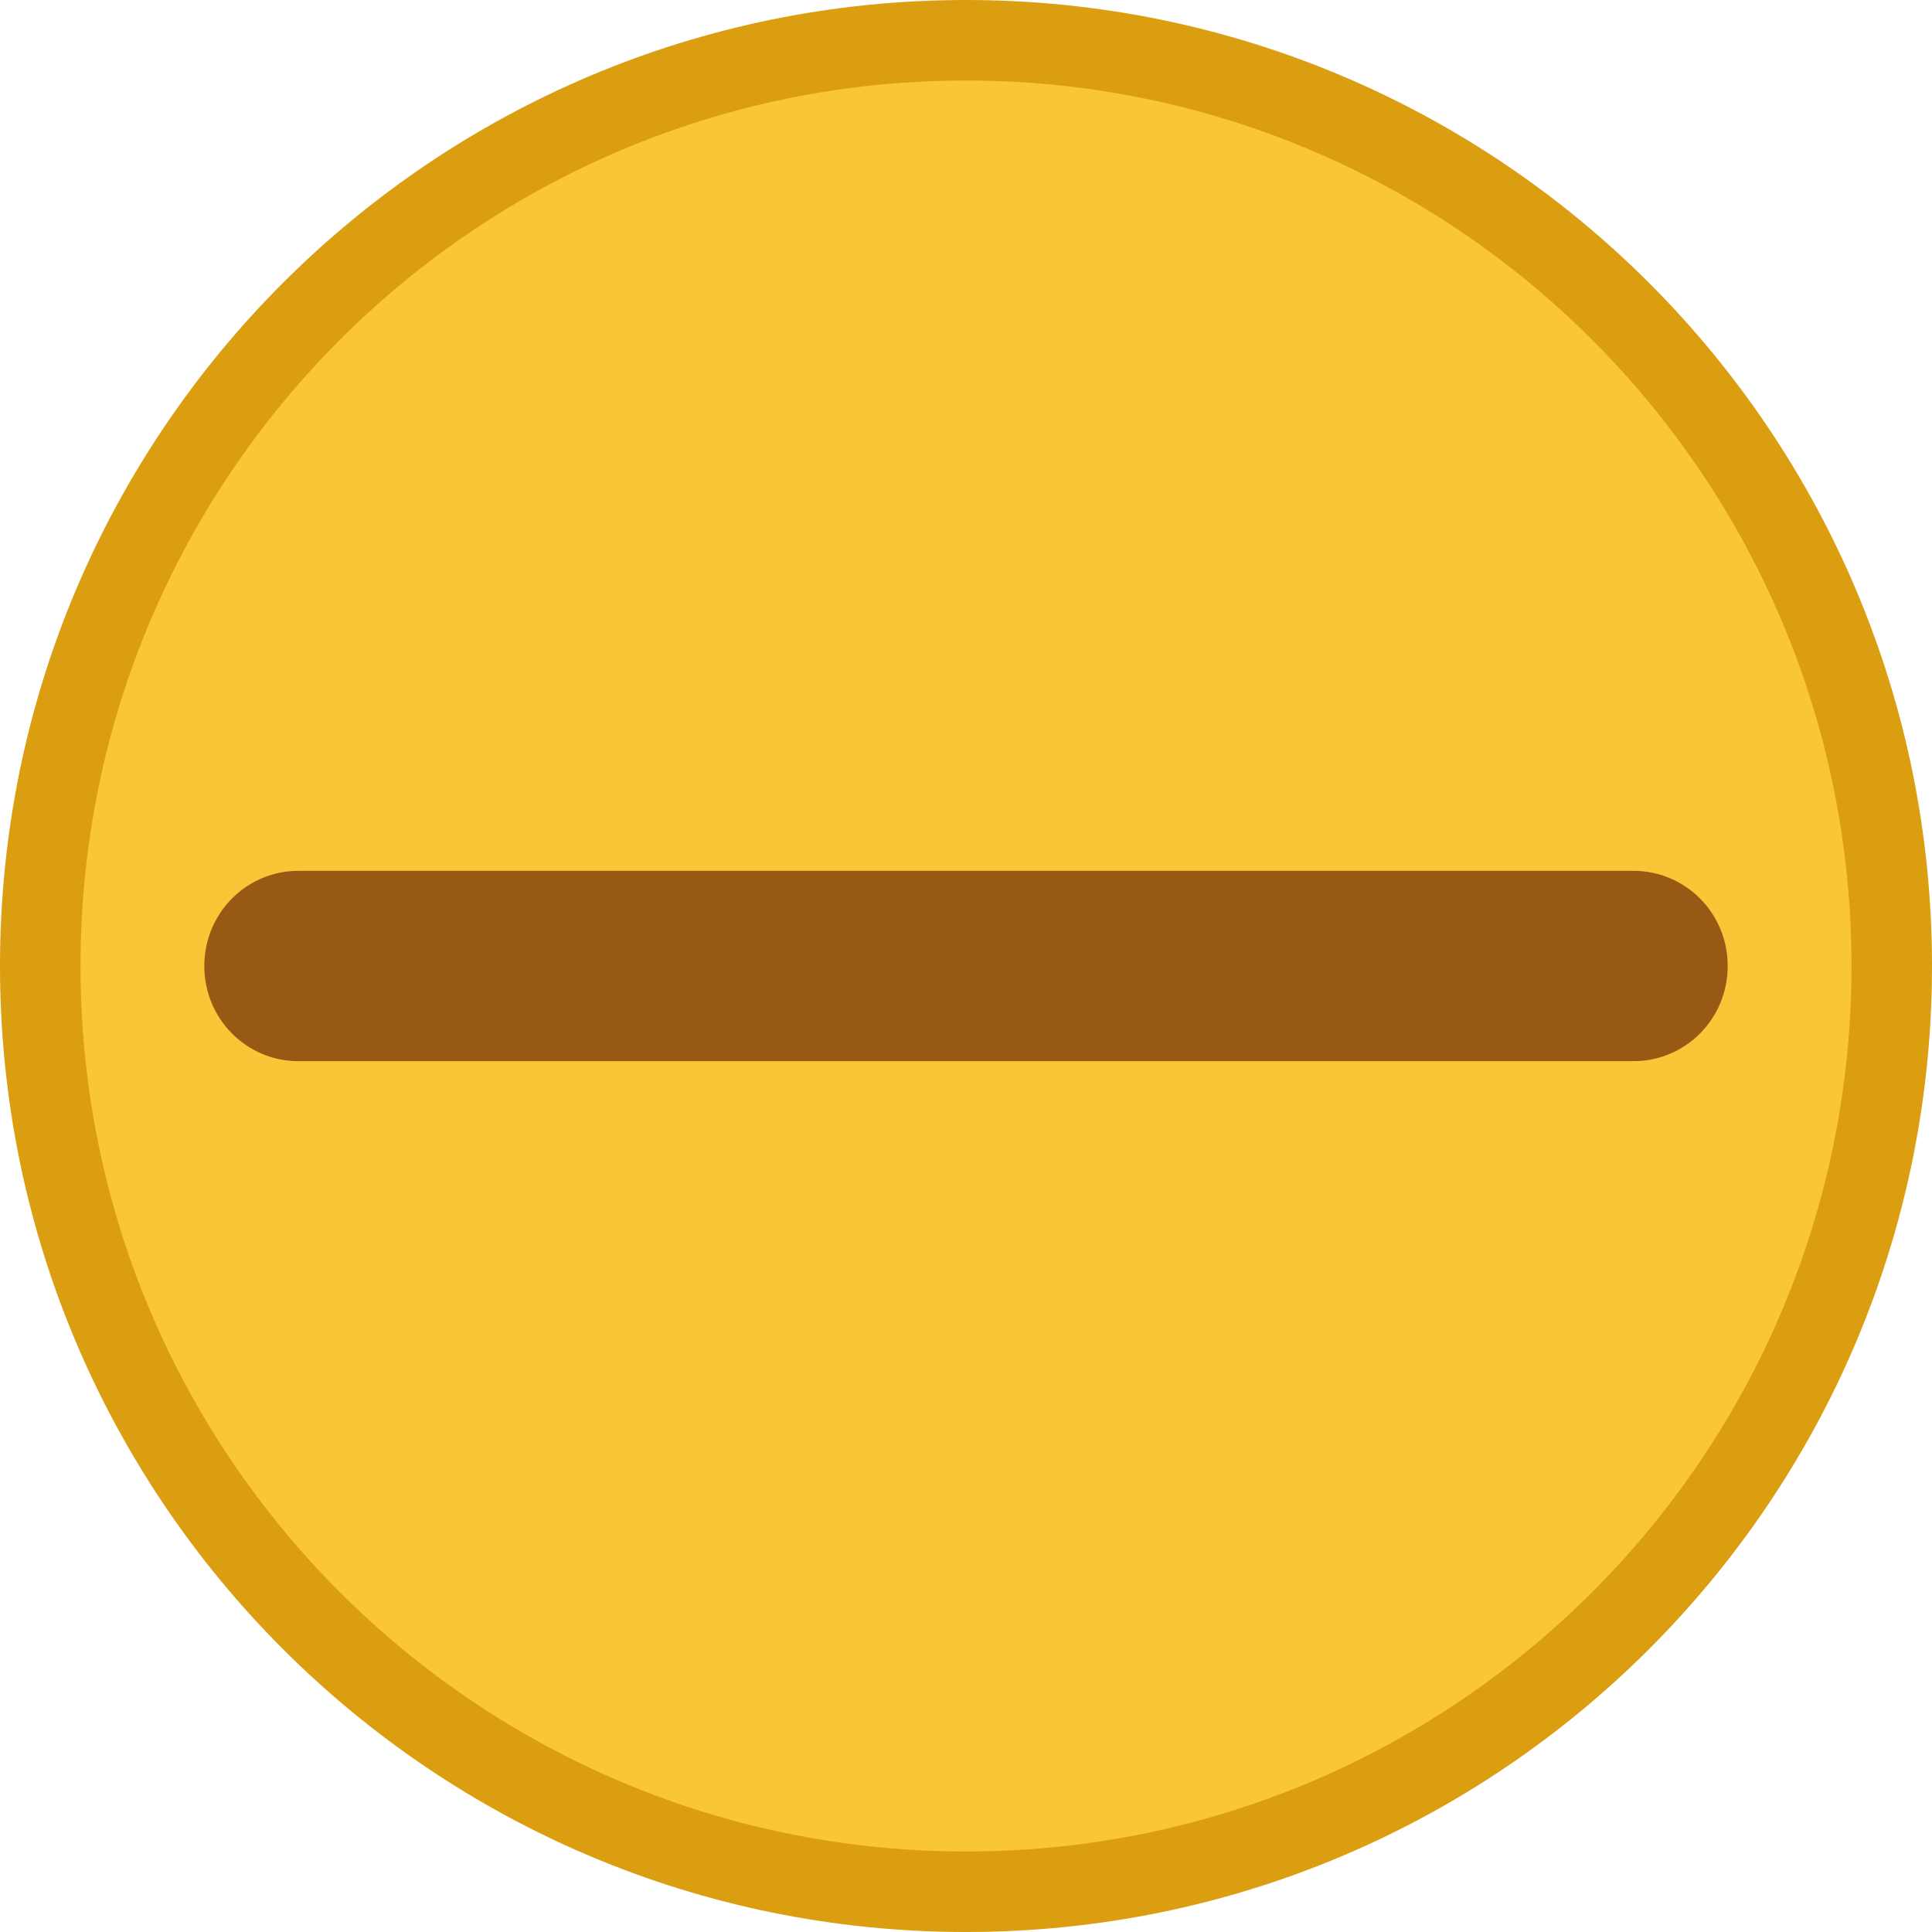
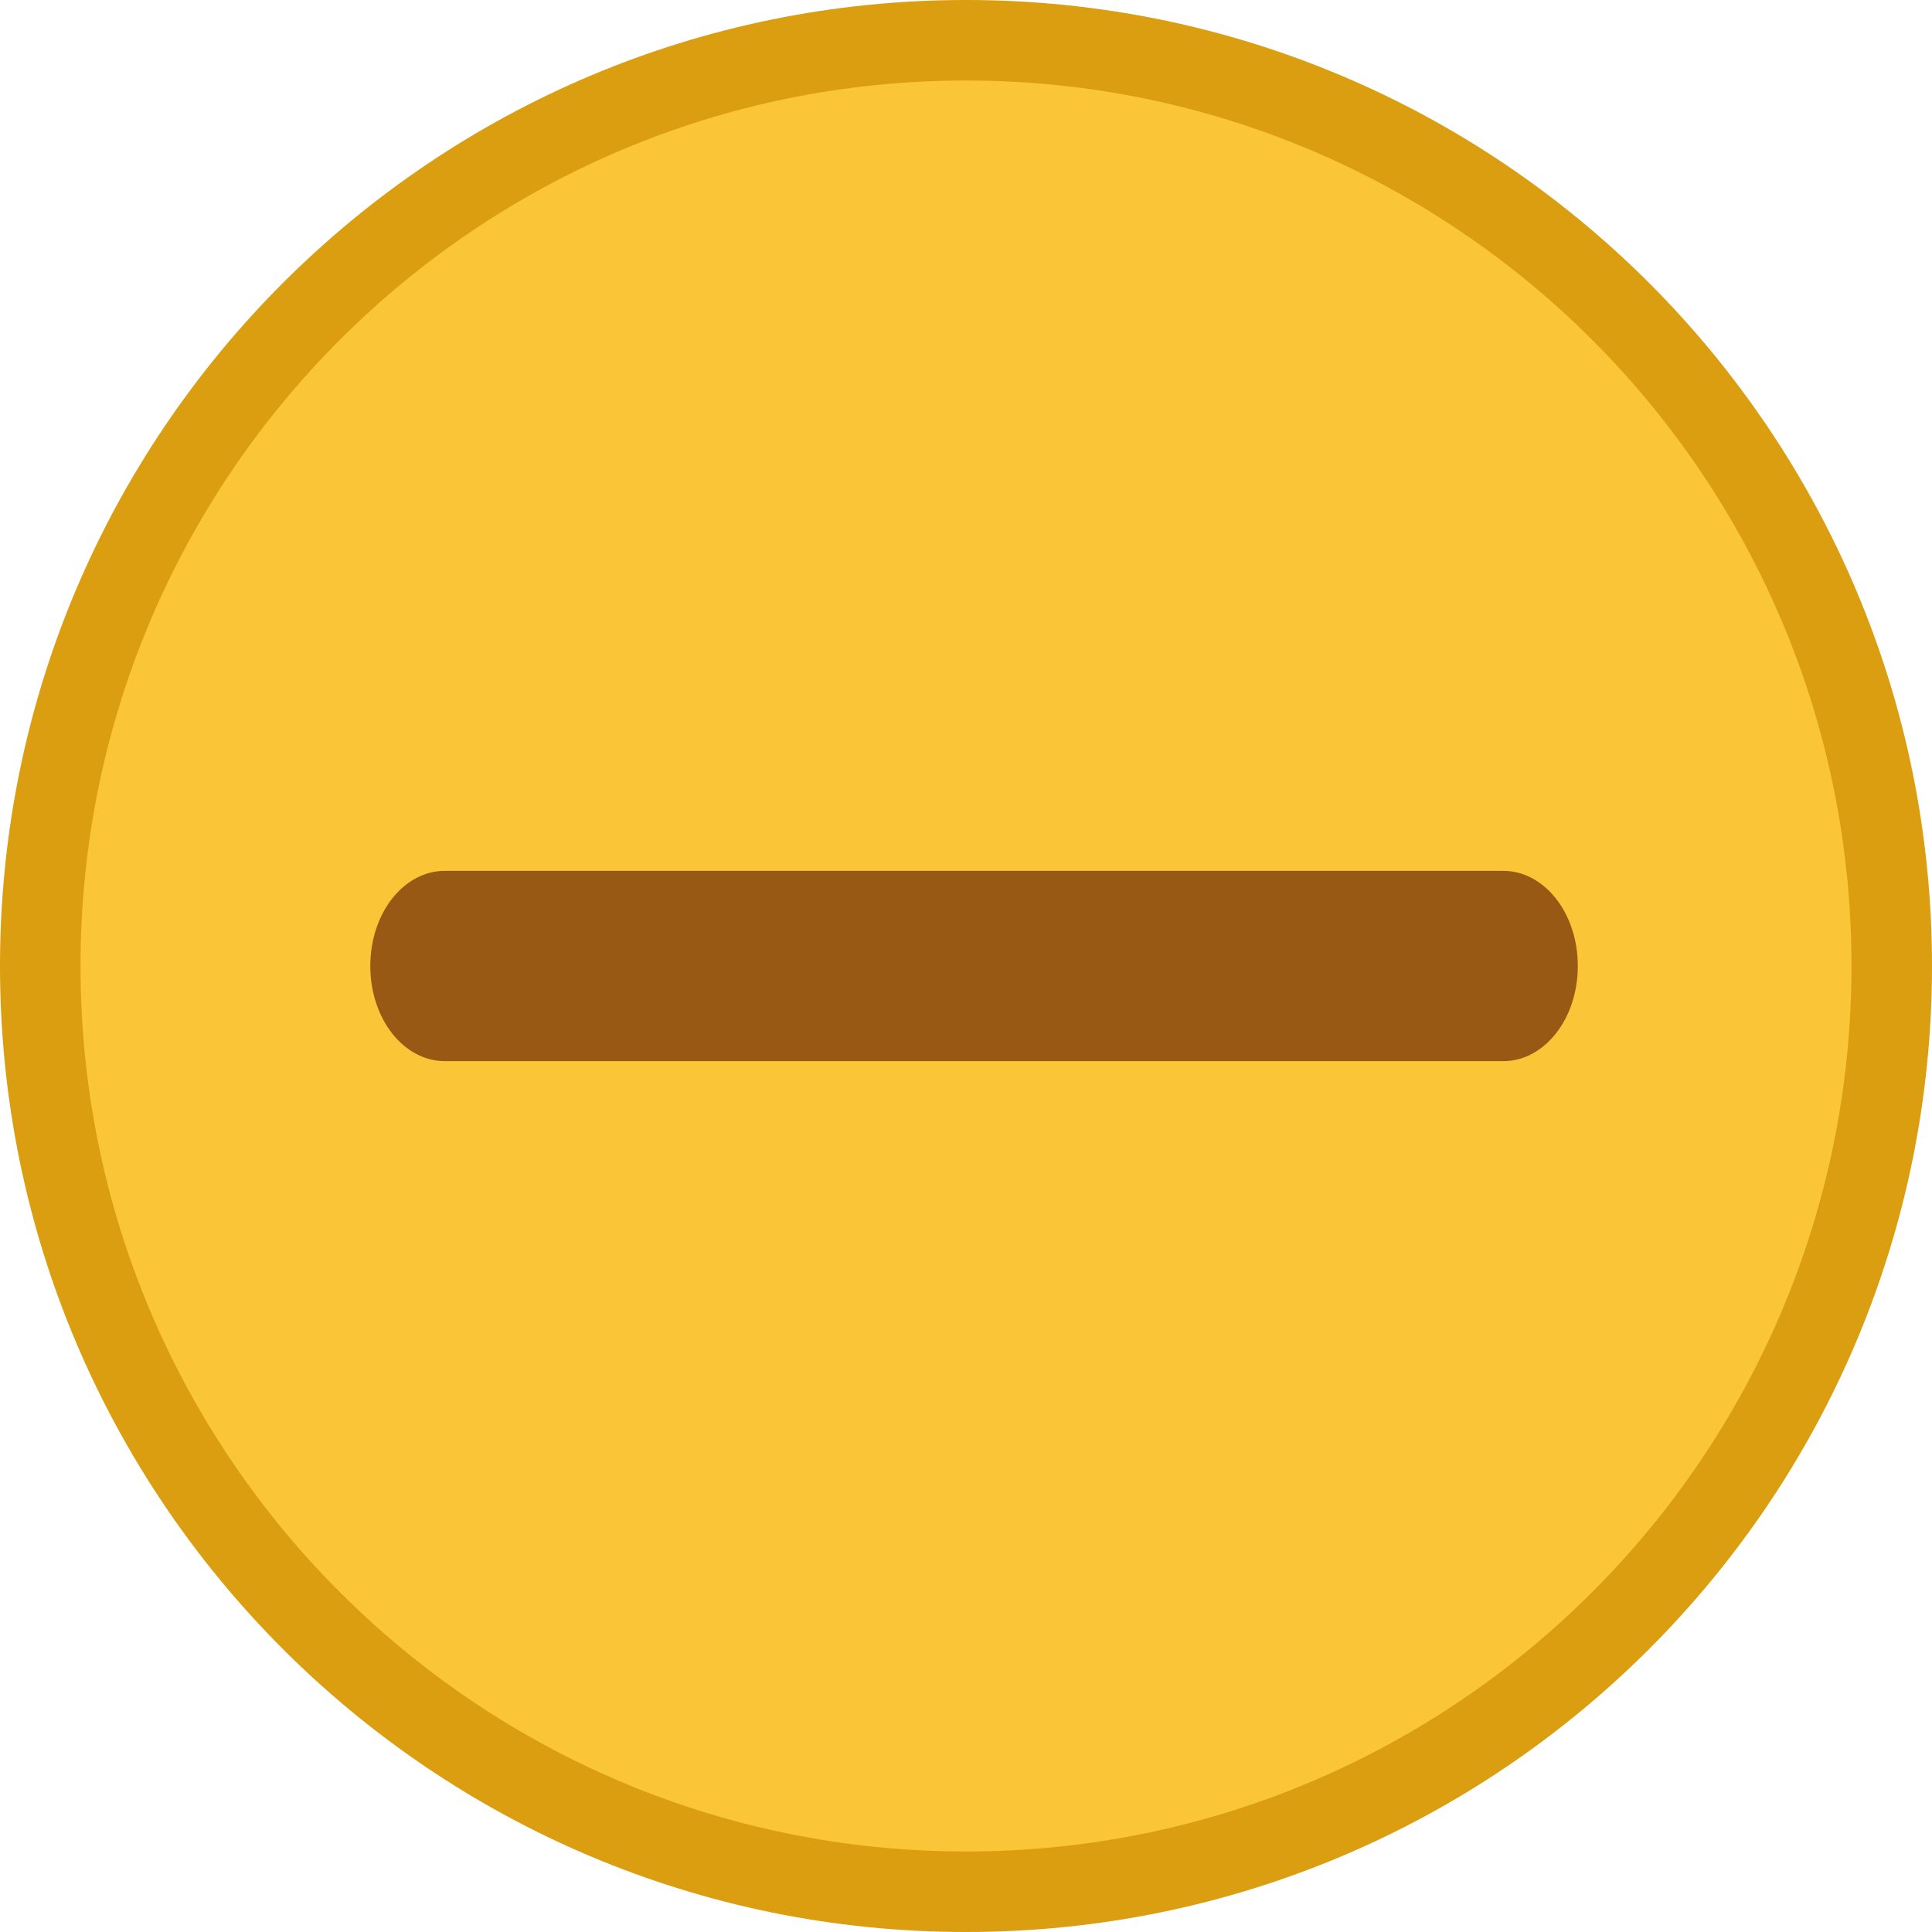
<svg xmlns="http://www.w3.org/2000/svg" width="12" height="12" viewBox="0 0 12 12">
-   <path id="path1" fill="#da9e10" stroke="none" d="M 12 6 C 12 9.314 9.314 12 6 12 C 2.686 12 0 9.314 0 6 C -0 2.686 2.686 0 6 0 C 9.314 0 12 2.686 12 6 Z" />
+   <path id="path1" fill="#da9e10" stroke="none" d="M 12 6 C 12 9.314 9.314 12 6 12 C 2.686 12 0 9.314 0 6 C 0 2.686 2.686 0 6 0 C 9.314 0 12 2.686 12 6 Z" />
  <path id="path2" fill="#fac536" stroke="none" d="M 11.5 6 C 11.5 9.038 9.038 11.5 6 11.5 C 2.962 11.5 0.5 9.038 0.5 6 C 0.5 2.962 2.962 0.5 6 0.5 C 9.038 0.5 11.5 2.962 11.5 6 Z" />
-   <path id="path3" fill="#975914" stroke="none" d="M 10.147 6.591 C 10.468 6.591 10.731 6.329 10.731 6 C 10.731 5.671 10.468 5.409 10.147 5.409 L 1.853 5.409 C 1.532 5.409 1.269 5.671 1.269 6 C 1.269 6.329 1.532 6.591 1.853 6.591 Z" />
+   <path id="path3" fill="#975914" stroke="none" d="M 9.337 6.591 C 9.592 6.591 9.8 6.329 9.8 6 C 9.8 5.671 9.592 5.409 9.337 5.409 L 2.763 5.409 C 2.508 5.409 2.3 5.671 2.3 6 C 2.3 6.329 2.508 6.591 2.763 6.591 Z" />
</svg>
